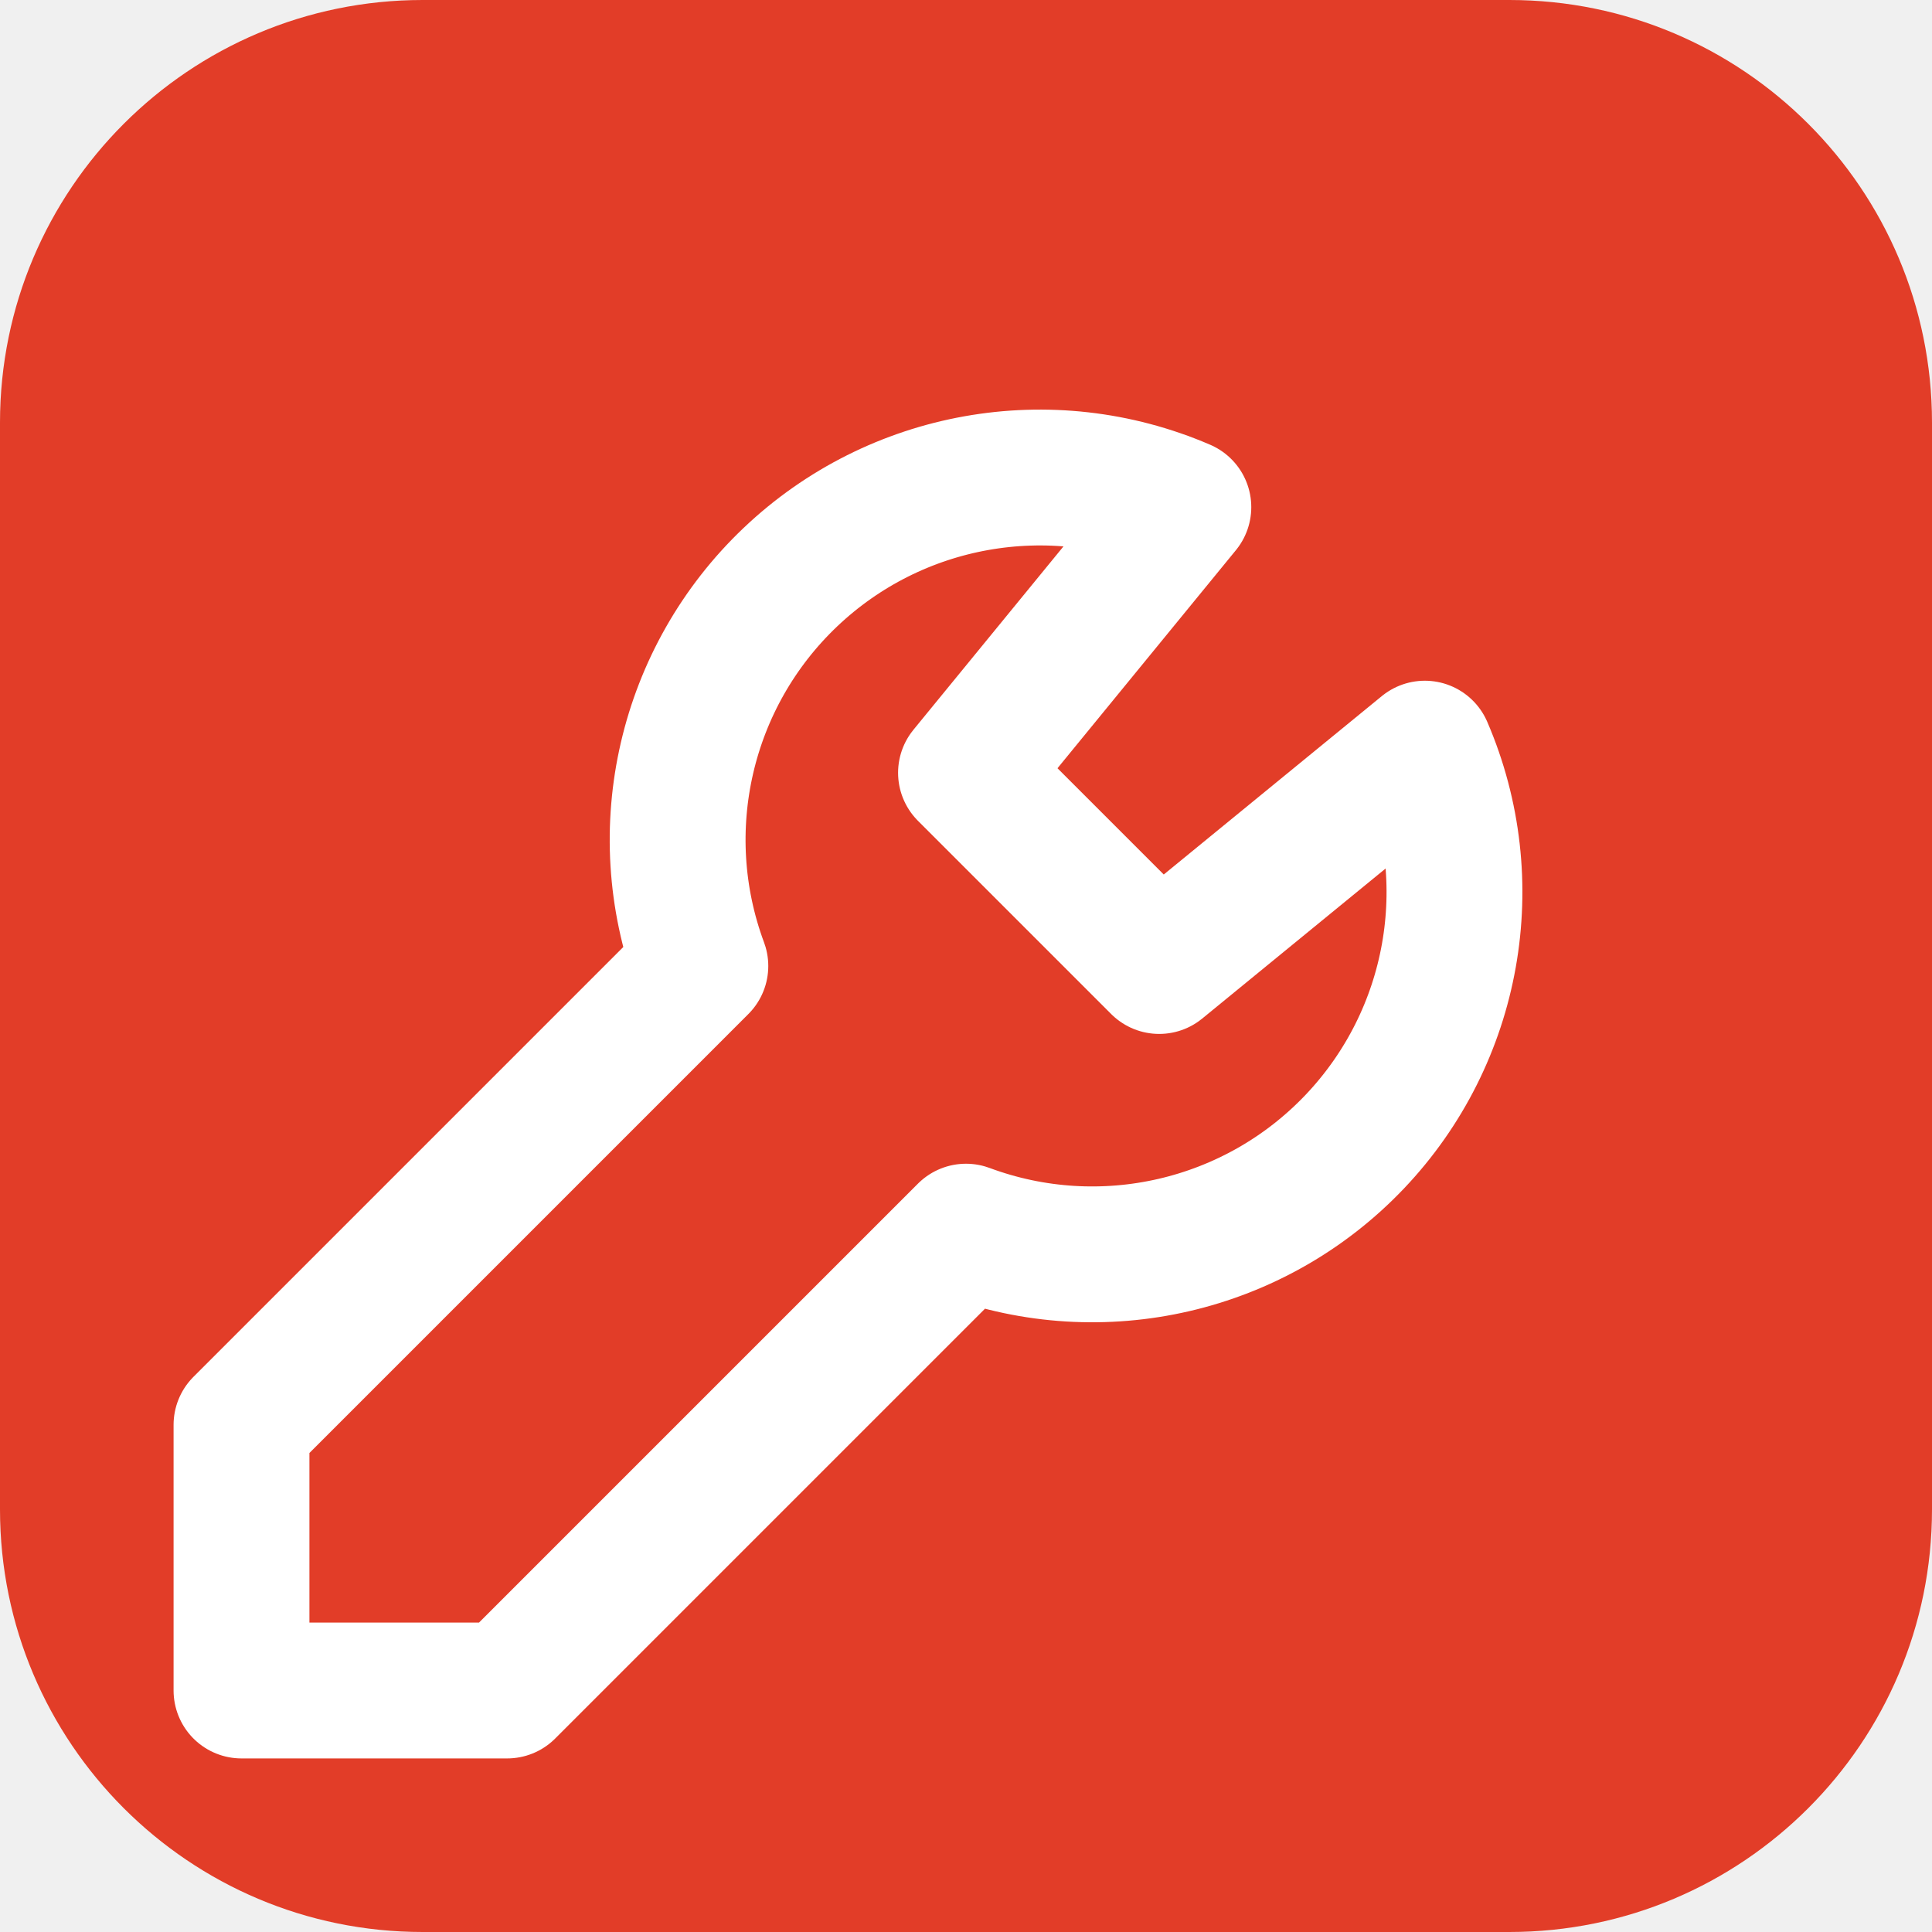
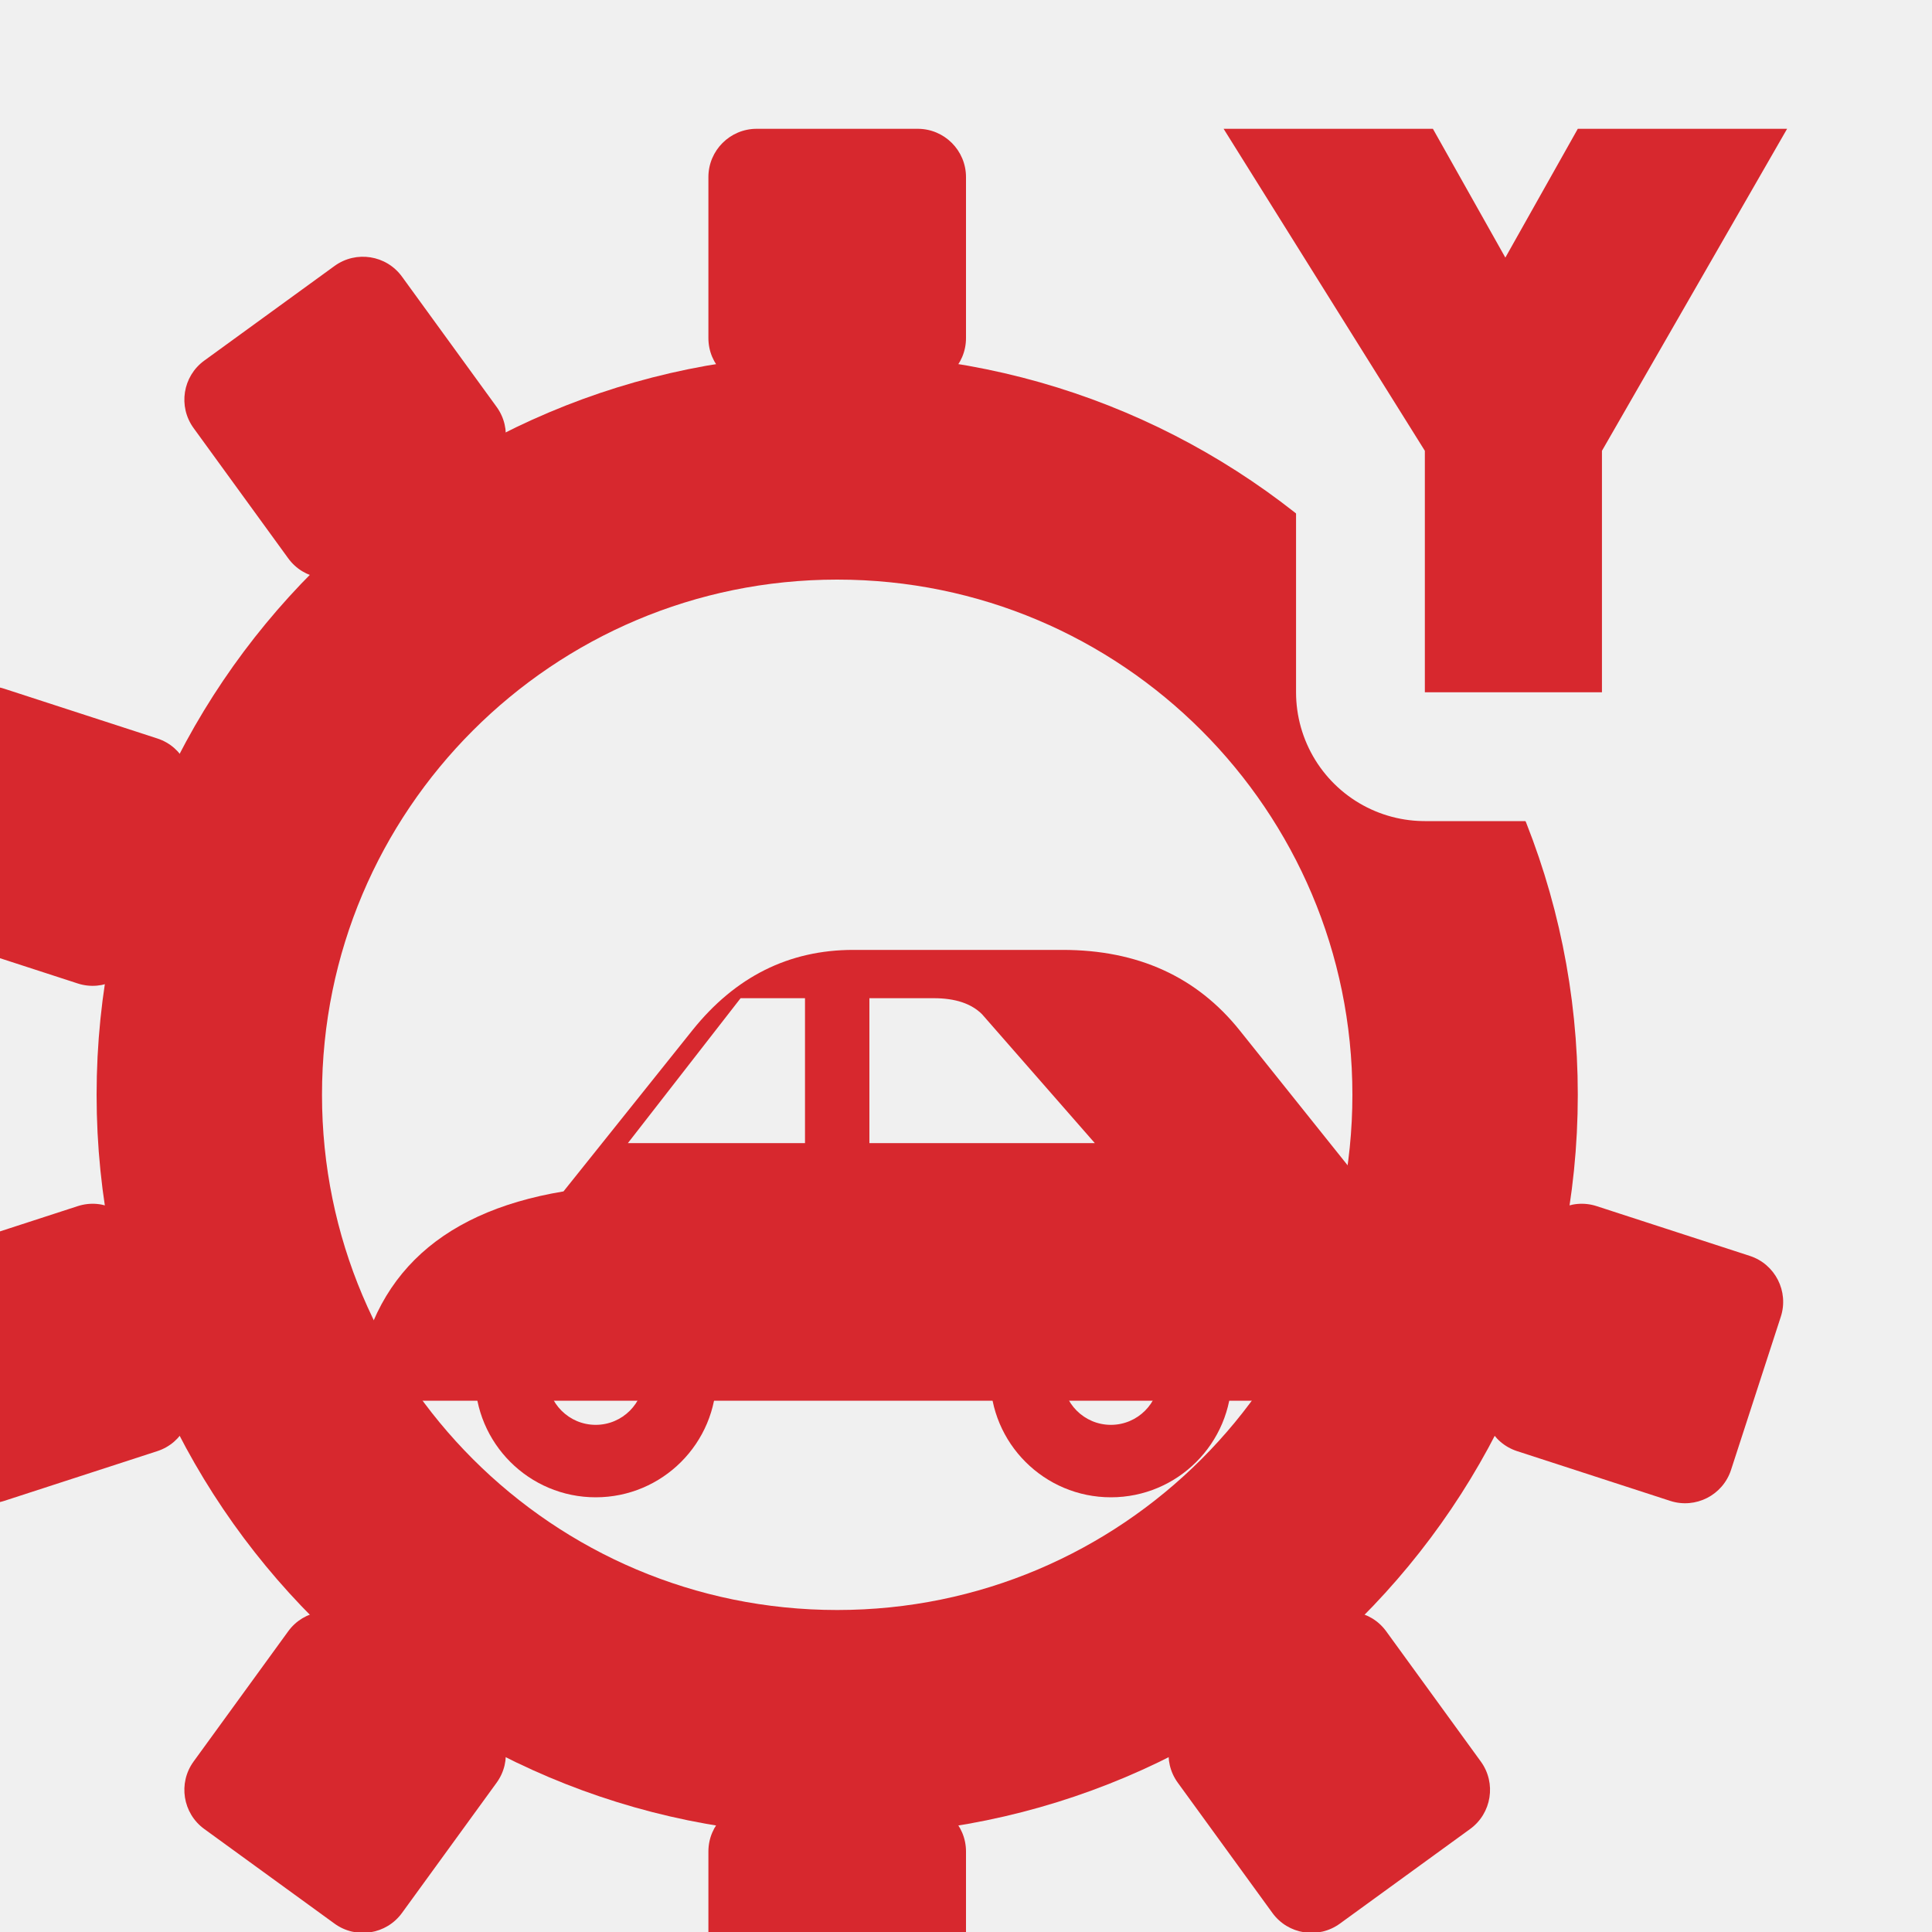
- <svg xmlns="http://www.w3.org/2000/svg" viewBox="0 0 64 64">
-   <rect width="64" height="64" rx="14" fill="#e23d28" />
-   <path d="M39.2 16.8a12 12 0 0 0-16 15.2L8 47.2V56h8.8l15.2-15.2a12 12 0 0 0 15.2-16L38.4 32 32 25.6l7.2-8.8z" fill="none" stroke="#ffffff" stroke-width="4.5" stroke-linecap="round" stroke-linejoin="round" />
+ <svg xmlns="http://www.w3.org/2000/svg" viewBox="0 0 120 120">
+   <defs>
+     <mask id="y-notch">
+       <rect width="120" height="120" fill="white" />
+       <path d="M76 8 h13 l4.5 8 4.5 -8 h13 l-11.5 20 v15 h-11 v-15 z" fill="black" stroke="black" stroke-width="16" stroke-linejoin="round" />
+     </mask>
+   </defs>
+   <g mask="url(#y-notch)">
+     <circle cx="52" cy="68" r="39" fill="none" stroke="#d7282e" stroke-width="14" />
+     <g fill="#d7282e">
+       <rect x="44" y="8" width="16" height="16" rx="3" />
+       <rect x="44" y="8" width="16" height="16" rx="3" transform="rotate(108 52 68)" />
+       <rect x="44" y="8" width="16" height="16" rx="3" transform="rotate(144 52 68)" />
+       <rect x="44" y="8" width="16" height="16" rx="3" transform="rotate(180 52 68)" />
+       <rect x="44" y="8" width="16" height="16" rx="3" transform="rotate(216 52 68)" />
+       <rect x="44" y="8" width="16" height="16" rx="3" transform="rotate(252 52 68)" />
+       <rect x="44" y="8" width="16" height="16" rx="3" transform="rotate(288 52 68)" />
+       <rect x="44" y="8" width="16" height="16" rx="3" transform="rotate(324 52 68)" />
+     </g>
+   </g>
+   <path fill="#d7282e" fill-rule="evenodd" d="M22 87 q1 -11 13 -13 l8 -10 q4 -5 10 -5 h13 q7 0 11 5 l8 10 q11 2 12 13 z            M46 62 l-7 9 h11 v-9 z            M54 62 v9 h14 l-7 -8 q-1 -1 -3 -1 z" />
+   <g fill="#d7282e" fill-rule="evenodd">
+     <path d="M37 78 a7.5 7.5 0 1 0 0.001 0 z M37 82.5 a3 3 0 1 1 -0.001 0 z" />
+     <path d="M69 78 a7.5 7.5 0 1 0 0.001 0 z M69 82.5 a3 3 0 1 1 -0.001 0 z" />
+   </g>
+   <path fill="#d7282e" d="M76 8 h13 l4.5 8 4.5 -8 h13 l-11.5 20 v15 h-11 v-15 z" />
</svg>
